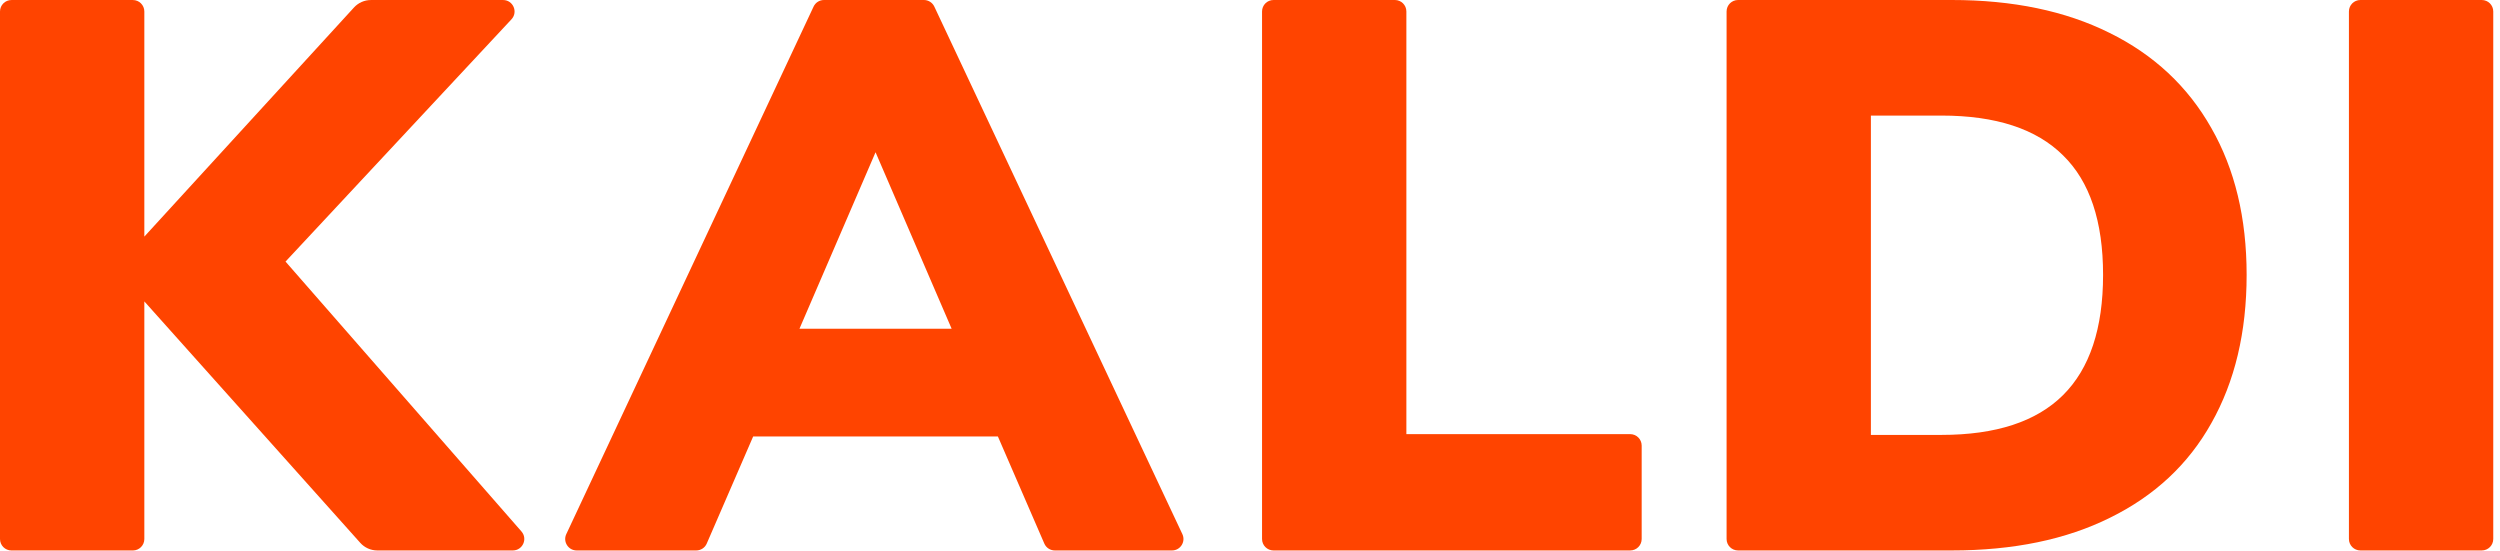
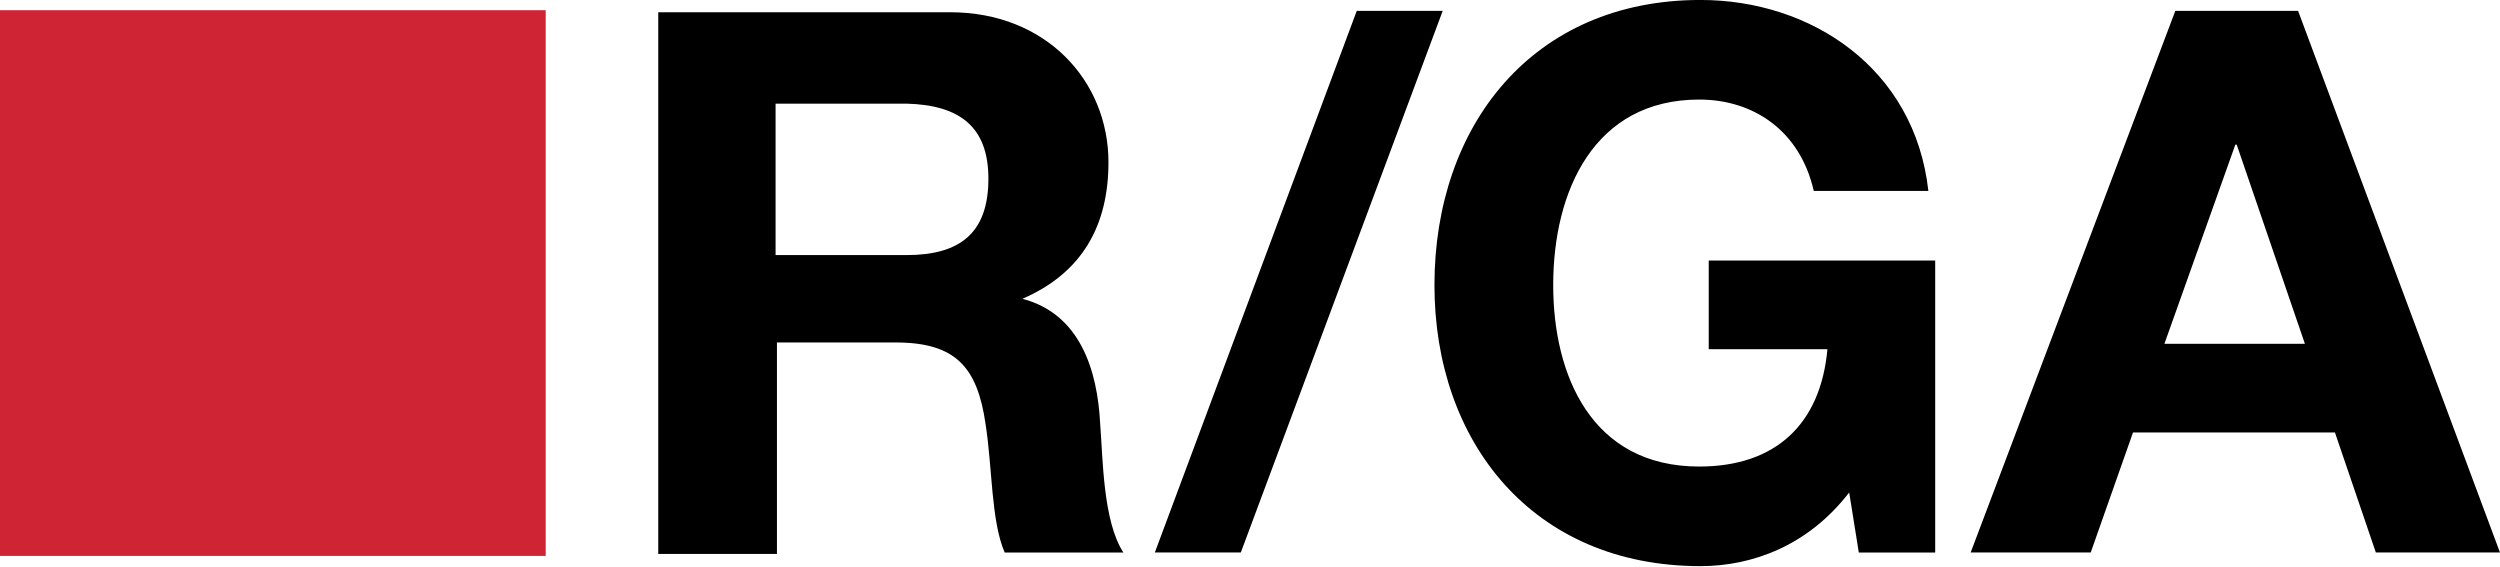
- <svg xmlns="http://www.w3.org/2000/svg" xmlns:xlink="http://www.w3.org/1999/xlink" viewBox="0 0 109 24">
-   <g transform="translate(-1470)">
-     <g style="mix-blend-mode:normal" transform="translate(1470)" fill="#f40">
-       <use xlink:href="#b" style="mix-blend-mode:normal" />
-       <use xlink:href="#c" style="mix-blend-mode:normal" />
-       <use xlink:href="#d" style="mix-blend-mode:normal" />
-       <use xlink:href="#e" style="mix-blend-mode:normal" />
-       <use xlink:href="#f" style="mix-blend-mode:normal" />
-     </g>
-   </g>
-   <defs>
-     <path id="b" d="M22.735 23.171c.283.323.053.829-.376.829h-5.907c-.285 0-.556-.121-.745-.333l-9.414-10.526v10.36c0 .276-.224.5-.5.5h-5.293c-.276 0-.5-.224-.5-.5v-23c0-.276.224-.5.5-.5h5.293c.276 0 .5.224.5.5v9.815l9.141-9.99c.19-.207.457-.325.738-.325h5.762c.437 0 .664.521.366.841l-9.851 10.563 10.287 11.767z" />
-     <path id="c" d="M45.991 24c-.199 0-.38-.118-.459-.301l-2.024-4.669h-10.67l-2.024 4.669c-.079.183-.259.301-.459.301h-5.212c-.366 0-.608-.381-.453-.712l10.782-23c.082-.176.259-.288.453-.288h4.358c.194 0 .37.112.453.287l10.815 23c.156.332-.086.713-.452.713h-5.108zm-11.135-9.668h6.635l-3.317-7.694-3.317 7.694z" />
-     <path id="d" d="M55.525 24c-.276 0-.5-.224-.5-.5v-23c0-.276.224-.5.5-.5h5.293c.276 0 .5.224.5.5v18.428h9.759c.276 0 .5.224.5.5v4.072c0 .276-.224.5-.5.5h-15.552z" />
-     <path id="e" d="M75.279.5c0-.276.224-.5.5-.5h9.315c2.667 0 4.959.477 6.874 1.43 1.938.953 3.42 2.338 4.446 4.153 1.026 1.793 1.539 3.926 1.539 6.4 0 2.496-.513 4.652-1.539 6.468-1.003 1.793-2.474 3.166-4.412 4.119-1.915.953-4.218 1.43-6.908 1.43h-9.315c-.276 0-.5-.224-.5-.5v-23zm9.37 18.462c2.371 0 4.138-.579 5.301-1.736 1.163-1.157 1.744-2.905 1.744-5.242 0-2.338-.581-4.074-1.744-5.209-1.163-1.157-2.93-1.736-5.301-1.736h-3.078v13.923h3.078z" />
-     <path id="f" d="M102.913 24c-.276 0-.5-.224-.5-.5v-23c0-.276.224-.5.5-.5h5.293c.276 0 .5.224.5.5v23c0 .276-.224.5-.5.5h-5.293z" />
-   </defs>
+ <svg xmlns="http://www.w3.org/2000/svg" width="73.3" height="16.6" viewBox="743.5 358.801 73.3 16.6">
+   <path d="M772.48 364.04c0 1.6-.84 2.24-2.4 2.24h-3.84v-4.44h3.84c1.56.04 2.4.68 2.4 2.2m1 3.52c1.76-.76 2.52-2.16 2.52-4 0-2.4-1.84-4.4-4.64-4.4h-8.56v15.882h3.48v-6.2h3.478c1.76 0 2.4.72 2.64 2.4.2 1.28.16 2.84.56 3.76h3.48c-.6-.92-.6-2.76-.68-3.76-.078-1.6-.598-3.24-2.28-3.68m6.402 7.44l5.92-15.882h-2.52L777.36 375h2.52zm18.12 0h2.24v-8.562h-6.64v2.6h3.48c-.2 2.2-1.52 3.44-3.76 3.44-3.16 0-4.28-2.68-4.28-5.32 0-2.76 1.2-5.44 4.28-5.44 1.6 0 2.96.92 3.36 2.68h3.36c-.4-3.6-3.44-5.6-6.682-5.6-4.92 0-7.8 3.68-7.8 8.36 0 4.6 2.88 8.24 7.8 8.24 1.52 0 3.16-.6 4.36-2.16L798 375zm13.08-6.12h-4.12l2.08-5.84h.04l2 5.84zm5.72 6.12l-5.92-15.882h-3.6l-6 15.88h3.52l1.24-3.52h5.92l1.2 3.52h3.64z" class="rga-logo__text" />
+   <path fill="#CE2434" d="M743.5 359.1h16v16h-16z" />
</svg>
